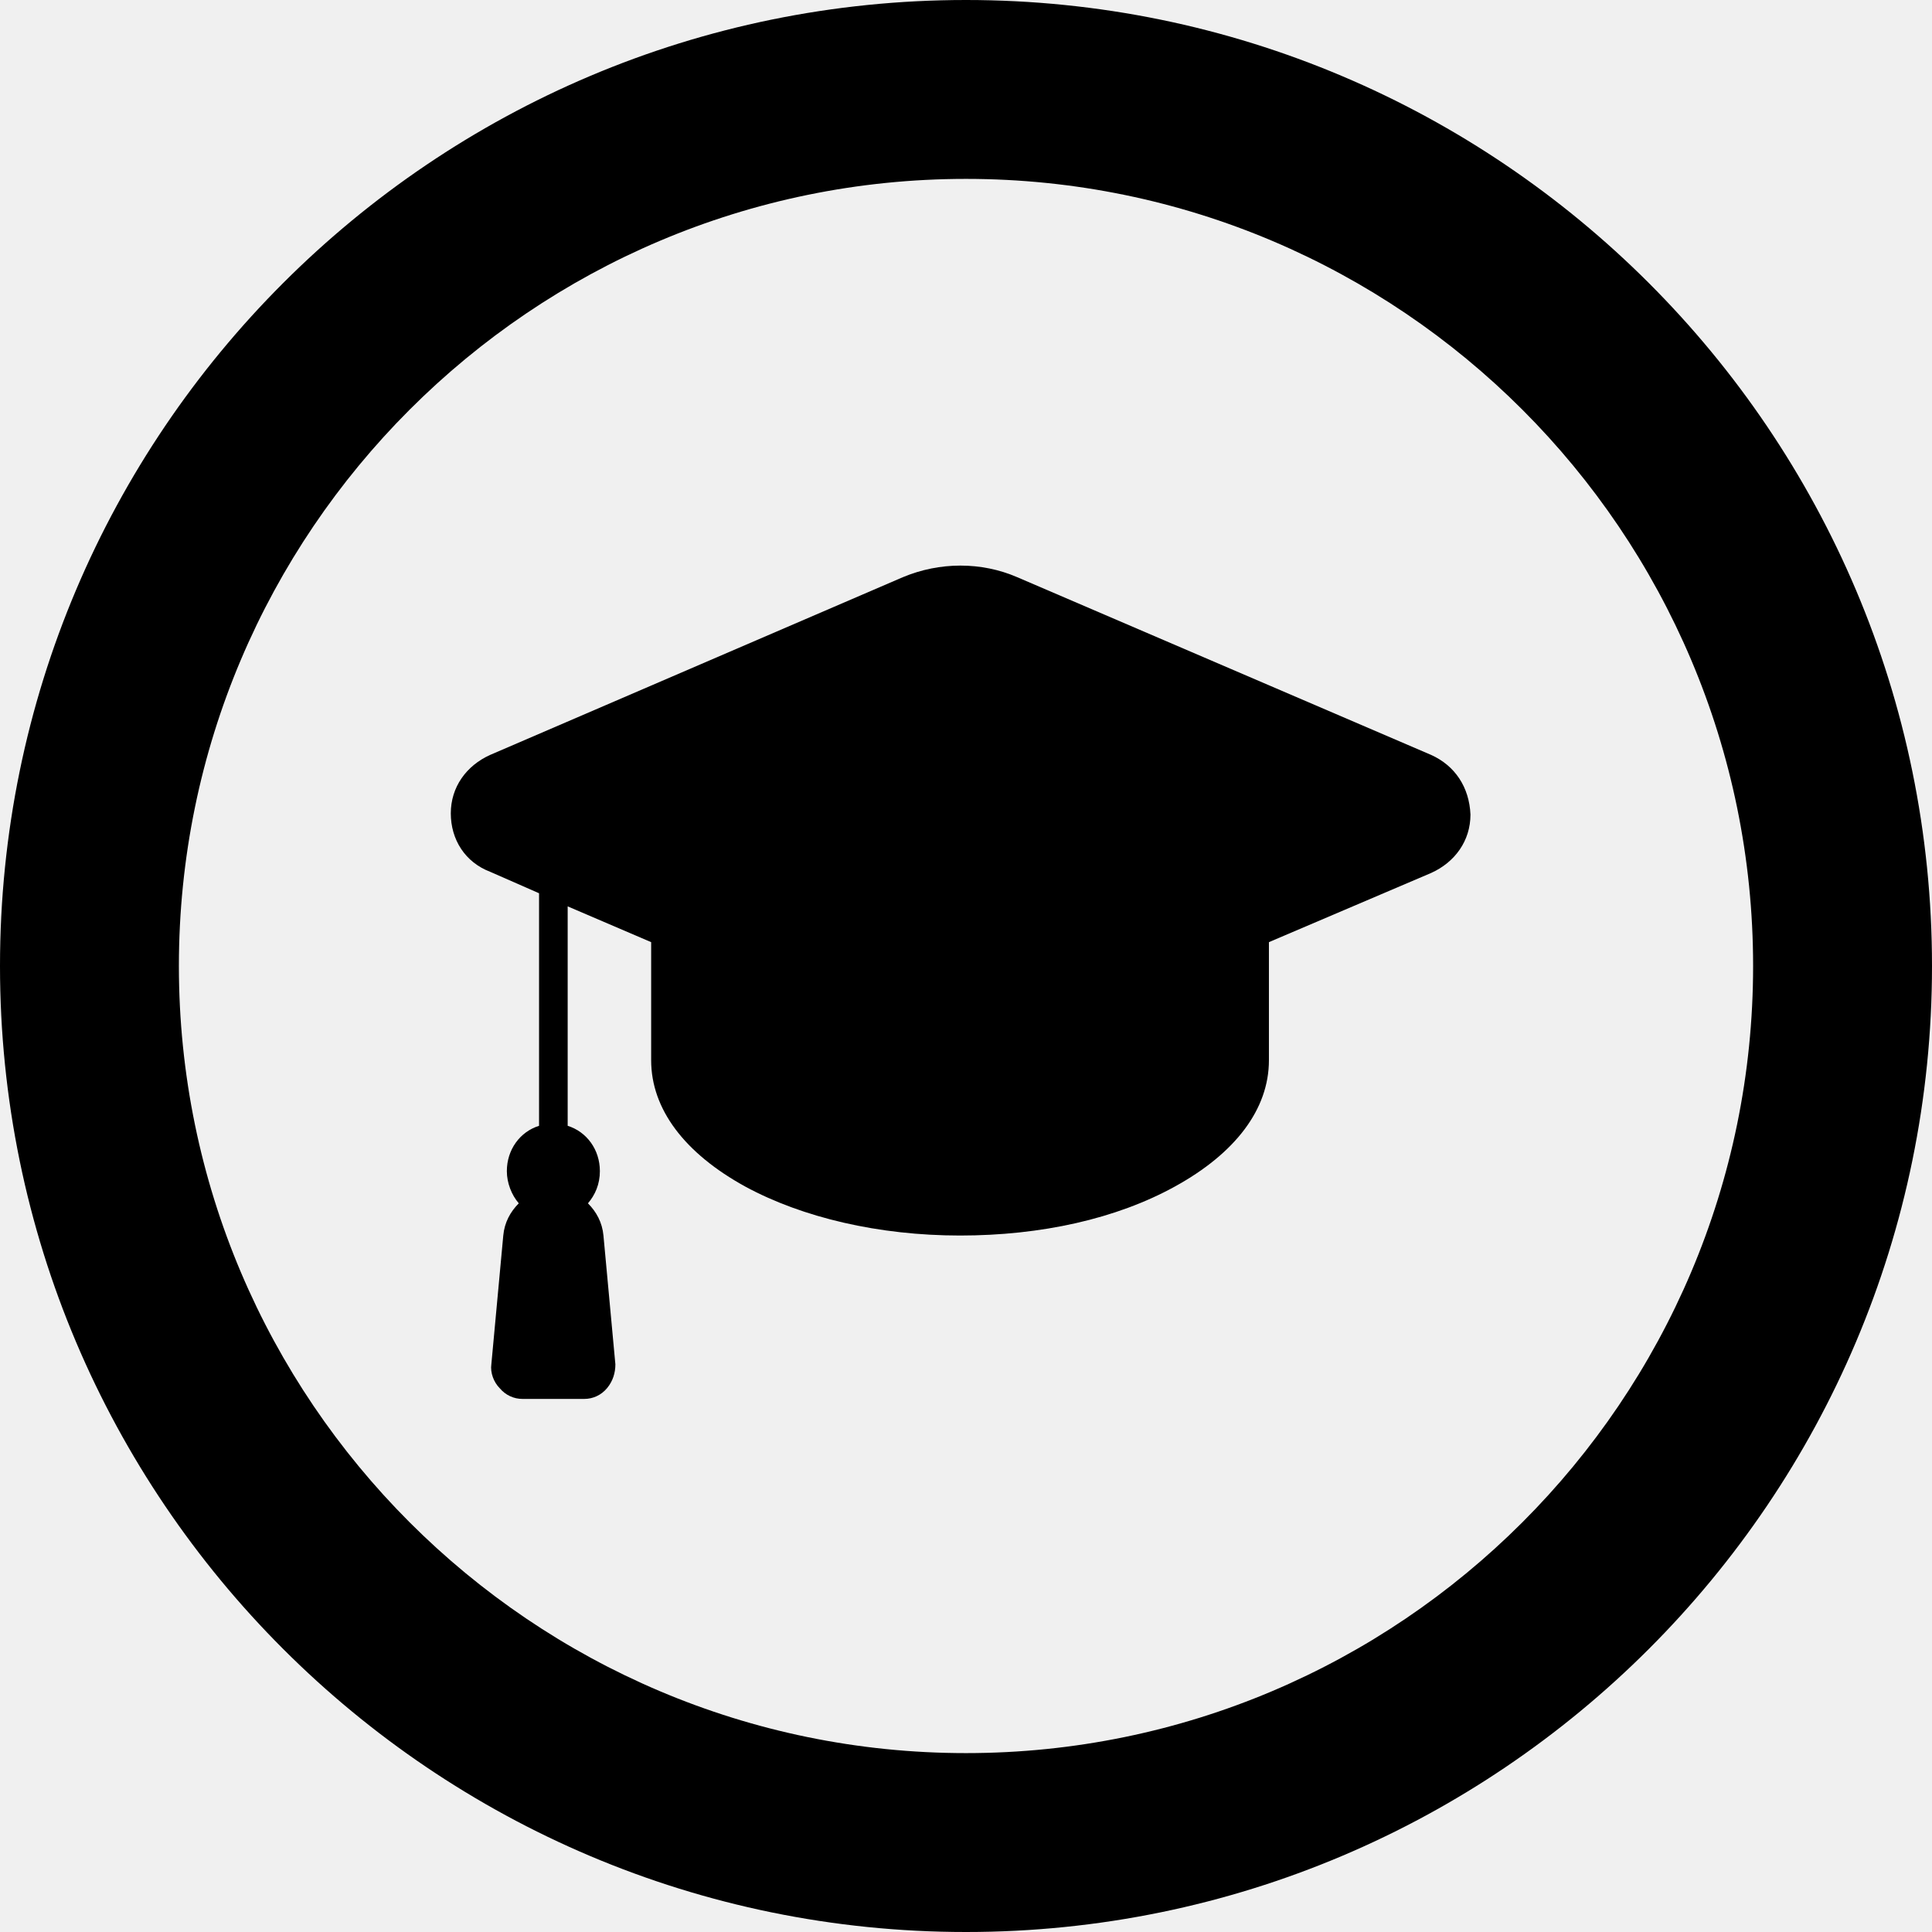
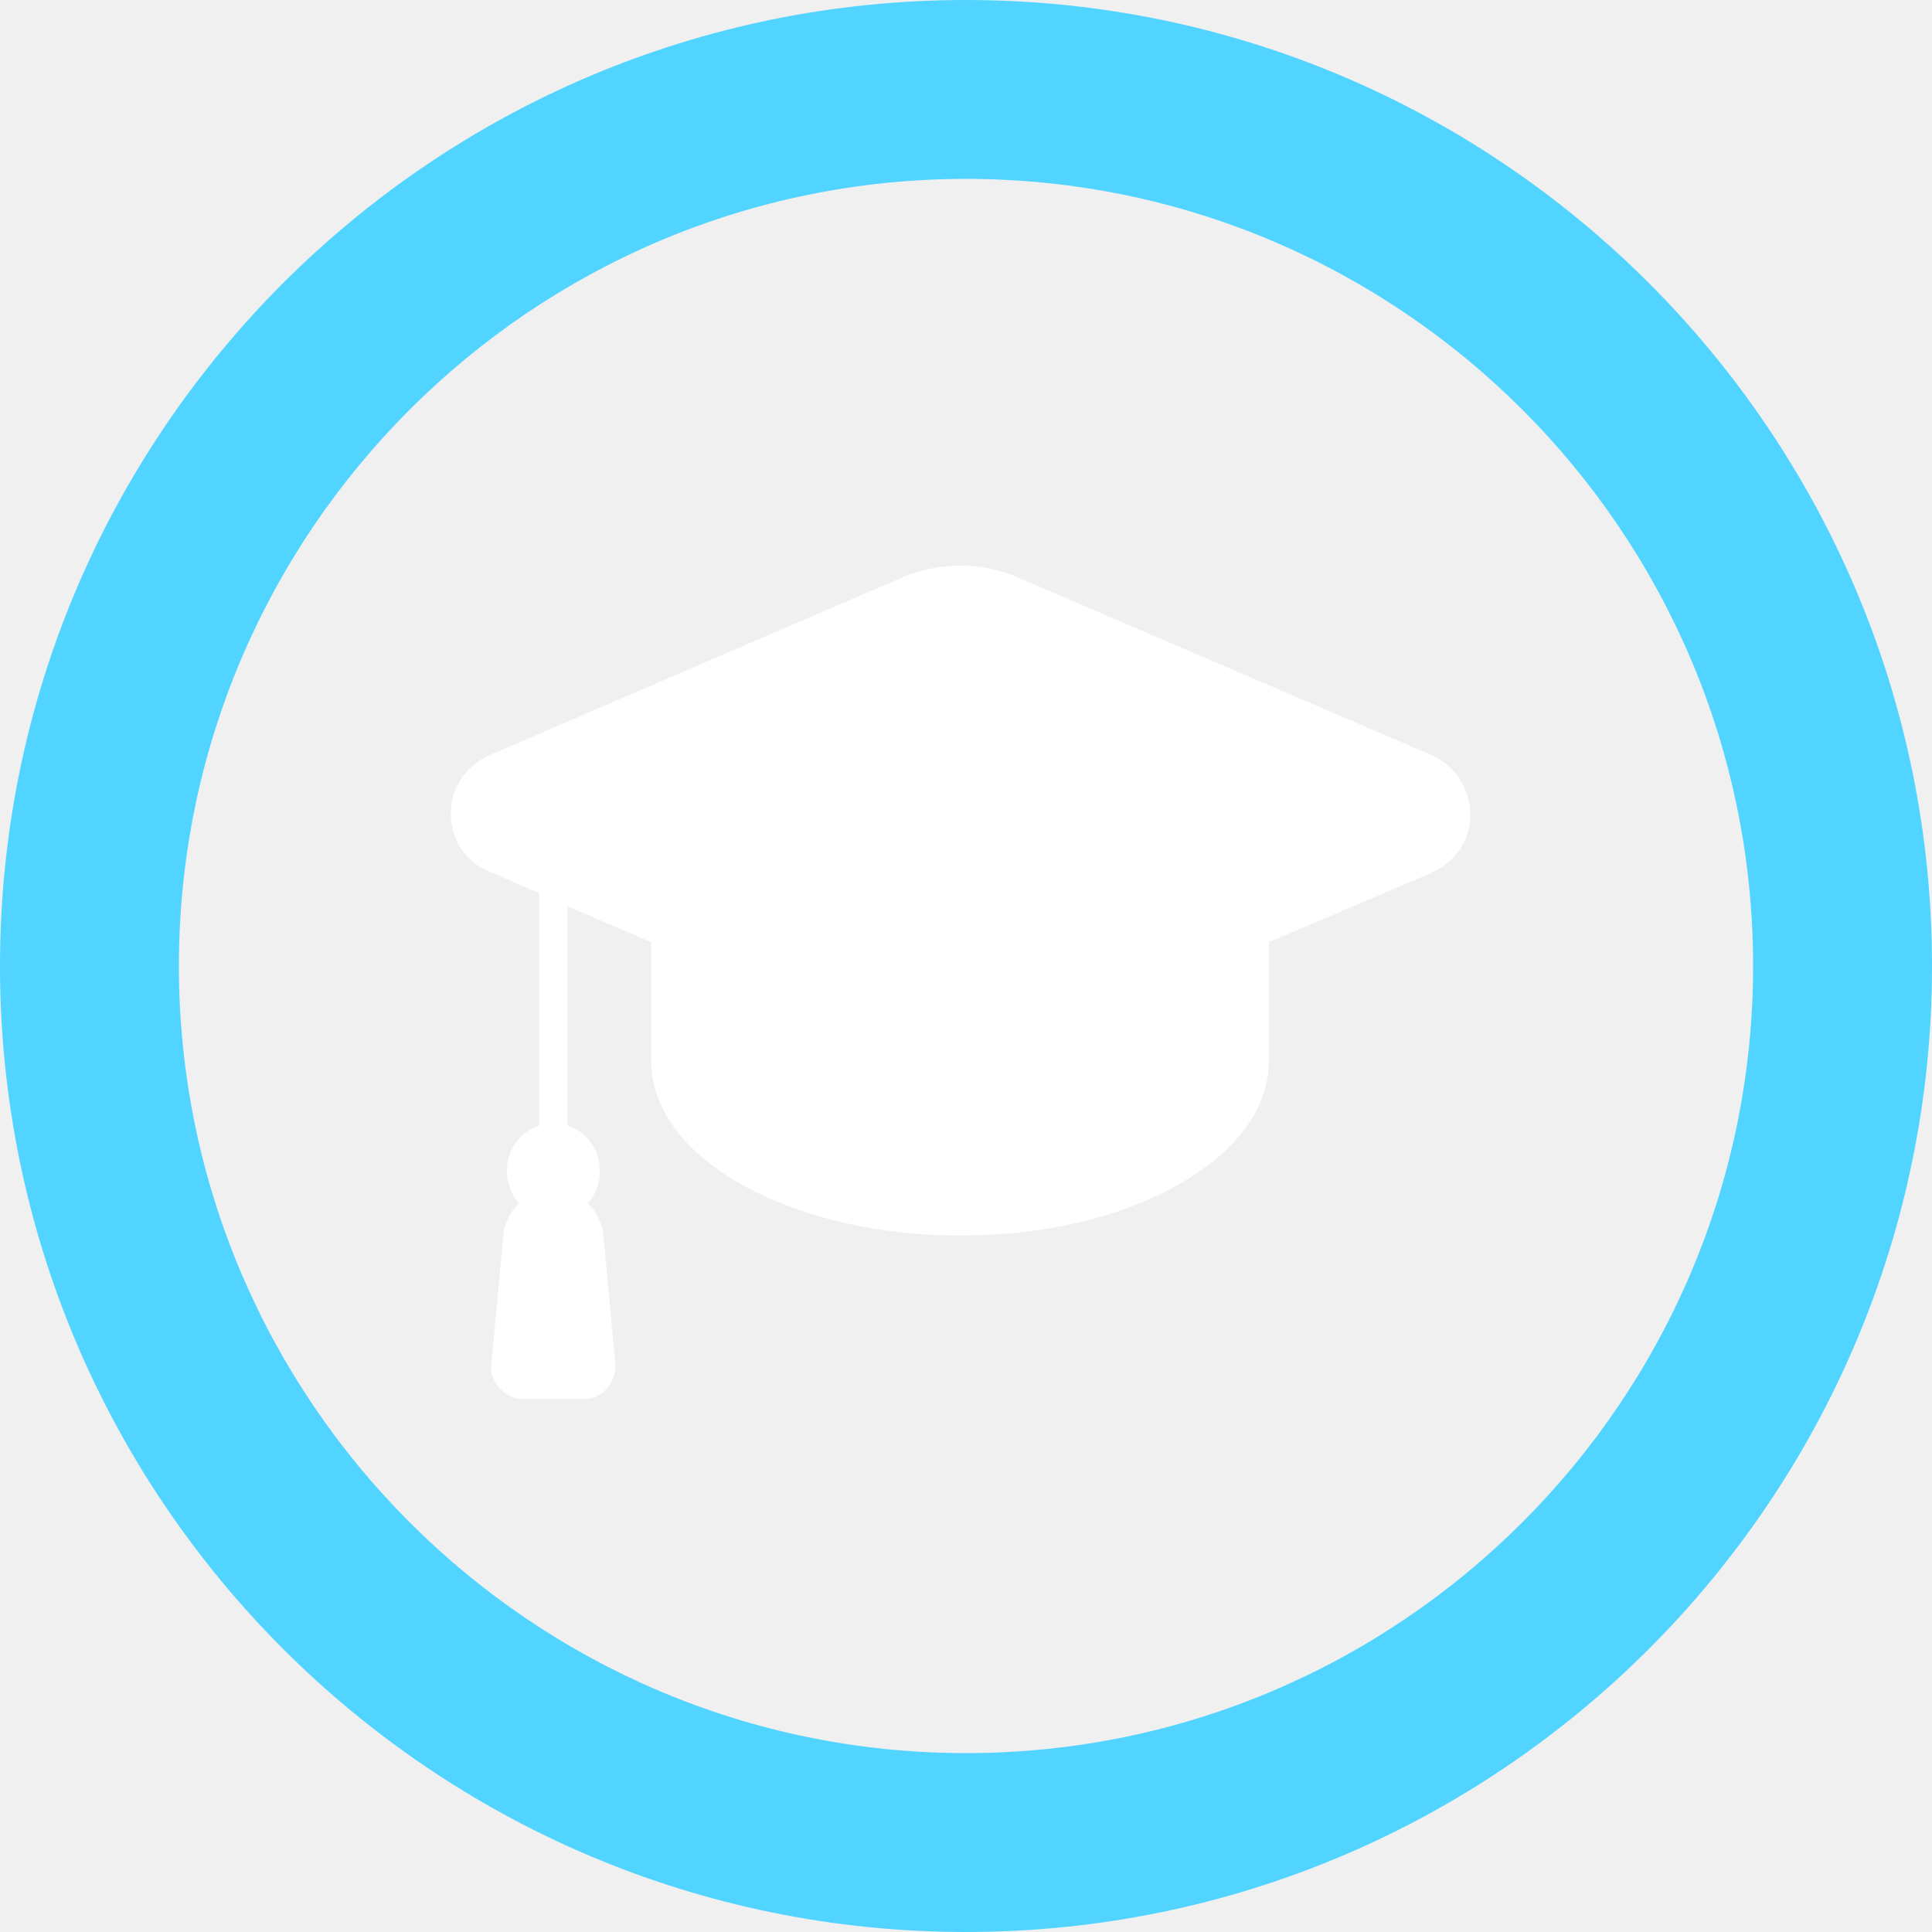
<svg xmlns="http://www.w3.org/2000/svg" version="1.1" id="Layer_1" x="0px" y="0px" viewBox="0 0 162 162" style="enable-background:new 0 0 162 162;" xml:space="preserve">
-   <path class="bio-icon-inner" d="M120,63.3L85.3,48.4c-3-1.3-6.5-1.3-9.6,0L41.1,63.3c-2,0.9-3.3,2.7-3.3,4.9c0,2.2,1.2,4.1,3.3,4.9l4.1,1.8  c0,0,0,0.1,0,0.1v19.4c-1.6,0.5-2.7,2-2.7,3.8c0,1,0.4,2,1,2.7c-0.7,0.7-1.2,1.6-1.3,2.7l-1,10.8c-0.1,0.7,0.2,1.5,0.7,2  c0.5,0.6,1.2,0.9,1.9,0.9h5.2c0.7,0,1.4-0.3,1.9-0.9s0.7-1.3,0.7-2l-1-10.8c-0.1-1.1-0.6-2-1.3-2.7c0.6-0.7,1-1.6,1-2.7  c0-1.8-1.1-3.3-2.7-3.8V76l7,3c0,0,0,0.1,0,0.1v9.8c0,4.1,2.8,7.8,7.9,10.6c4.8,2.6,11.2,4.1,18,4.1s13.1-1.4,18-4.1  c5.1-2.8,7.9-6.5,7.9-10.6v-9.8c0-0.1,0-0.1,0-0.1l13.6-5.8c2-0.9,3.3-2.7,3.3-4.9C123.2,66,122,64.2,120,63.3L120,63.3z" />
+   <path fill="#ffffff" d="M120,63.3L85.3,48.4c-3-1.3-6.5-1.3-9.6,0L41.1,63.3c-2,0.9-3.3,2.7-3.3,4.9c0,2.2,1.2,4.1,3.3,4.9l4.1,1.8  c0,0,0,0.1,0,0.1v19.4c-1.6,0.5-2.7,2-2.7,3.8c0,1,0.4,2,1,2.7c-0.7,0.7-1.2,1.6-1.3,2.7l-1,10.8c-0.1,0.7,0.2,1.5,0.7,2  c0.5,0.6,1.2,0.9,1.9,0.9h5.2c0.7,0,1.4-0.3,1.9-0.9s0.7-1.3,0.7-2l-1-10.8c-0.1-1.1-0.6-2-1.3-2.7c0.6-0.7,1-1.6,1-2.7  c0-1.8-1.1-3.3-2.7-3.8V76l7,3c0,0,0,0.1,0,0.1v9.8c0,4.1,2.8,7.8,7.9,10.6c4.8,2.6,11.2,4.1,18,4.1s13.1-1.4,18-4.1  c5.1-2.8,7.9-6.5,7.9-10.6v-9.8c0-0.1,0-0.1,0-0.1l13.6-5.8c2-0.9,3.3-2.7,3.3-4.9C123.2,66,122,64.2,120,63.3L120,63.3z" />
  <g>
-     <path class="bio-icon-circle" d="M81,15c36.4,0,66,29.6,66,66s-29.6,66-66,66s-66-29.6-66-66S44.6,15,81,15 M81,0C36.3,0,0,36.3,0,81   s36.3,81,81,81s81-36.3,81-81S125.7,0,81,0L81,0z" />
+     <path fill="#51d4ff" d="M81,15c36.4,0,66,29.6,66,66s-29.6,66-66,66s-66-29.6-66-66S44.6,15,81,15 M81,0C36.3,0,0,36.3,0,81   s36.3,81,81,81s81-36.3,81-81S125.7,0,81,0L81,0z" />
  </g>
</svg>
